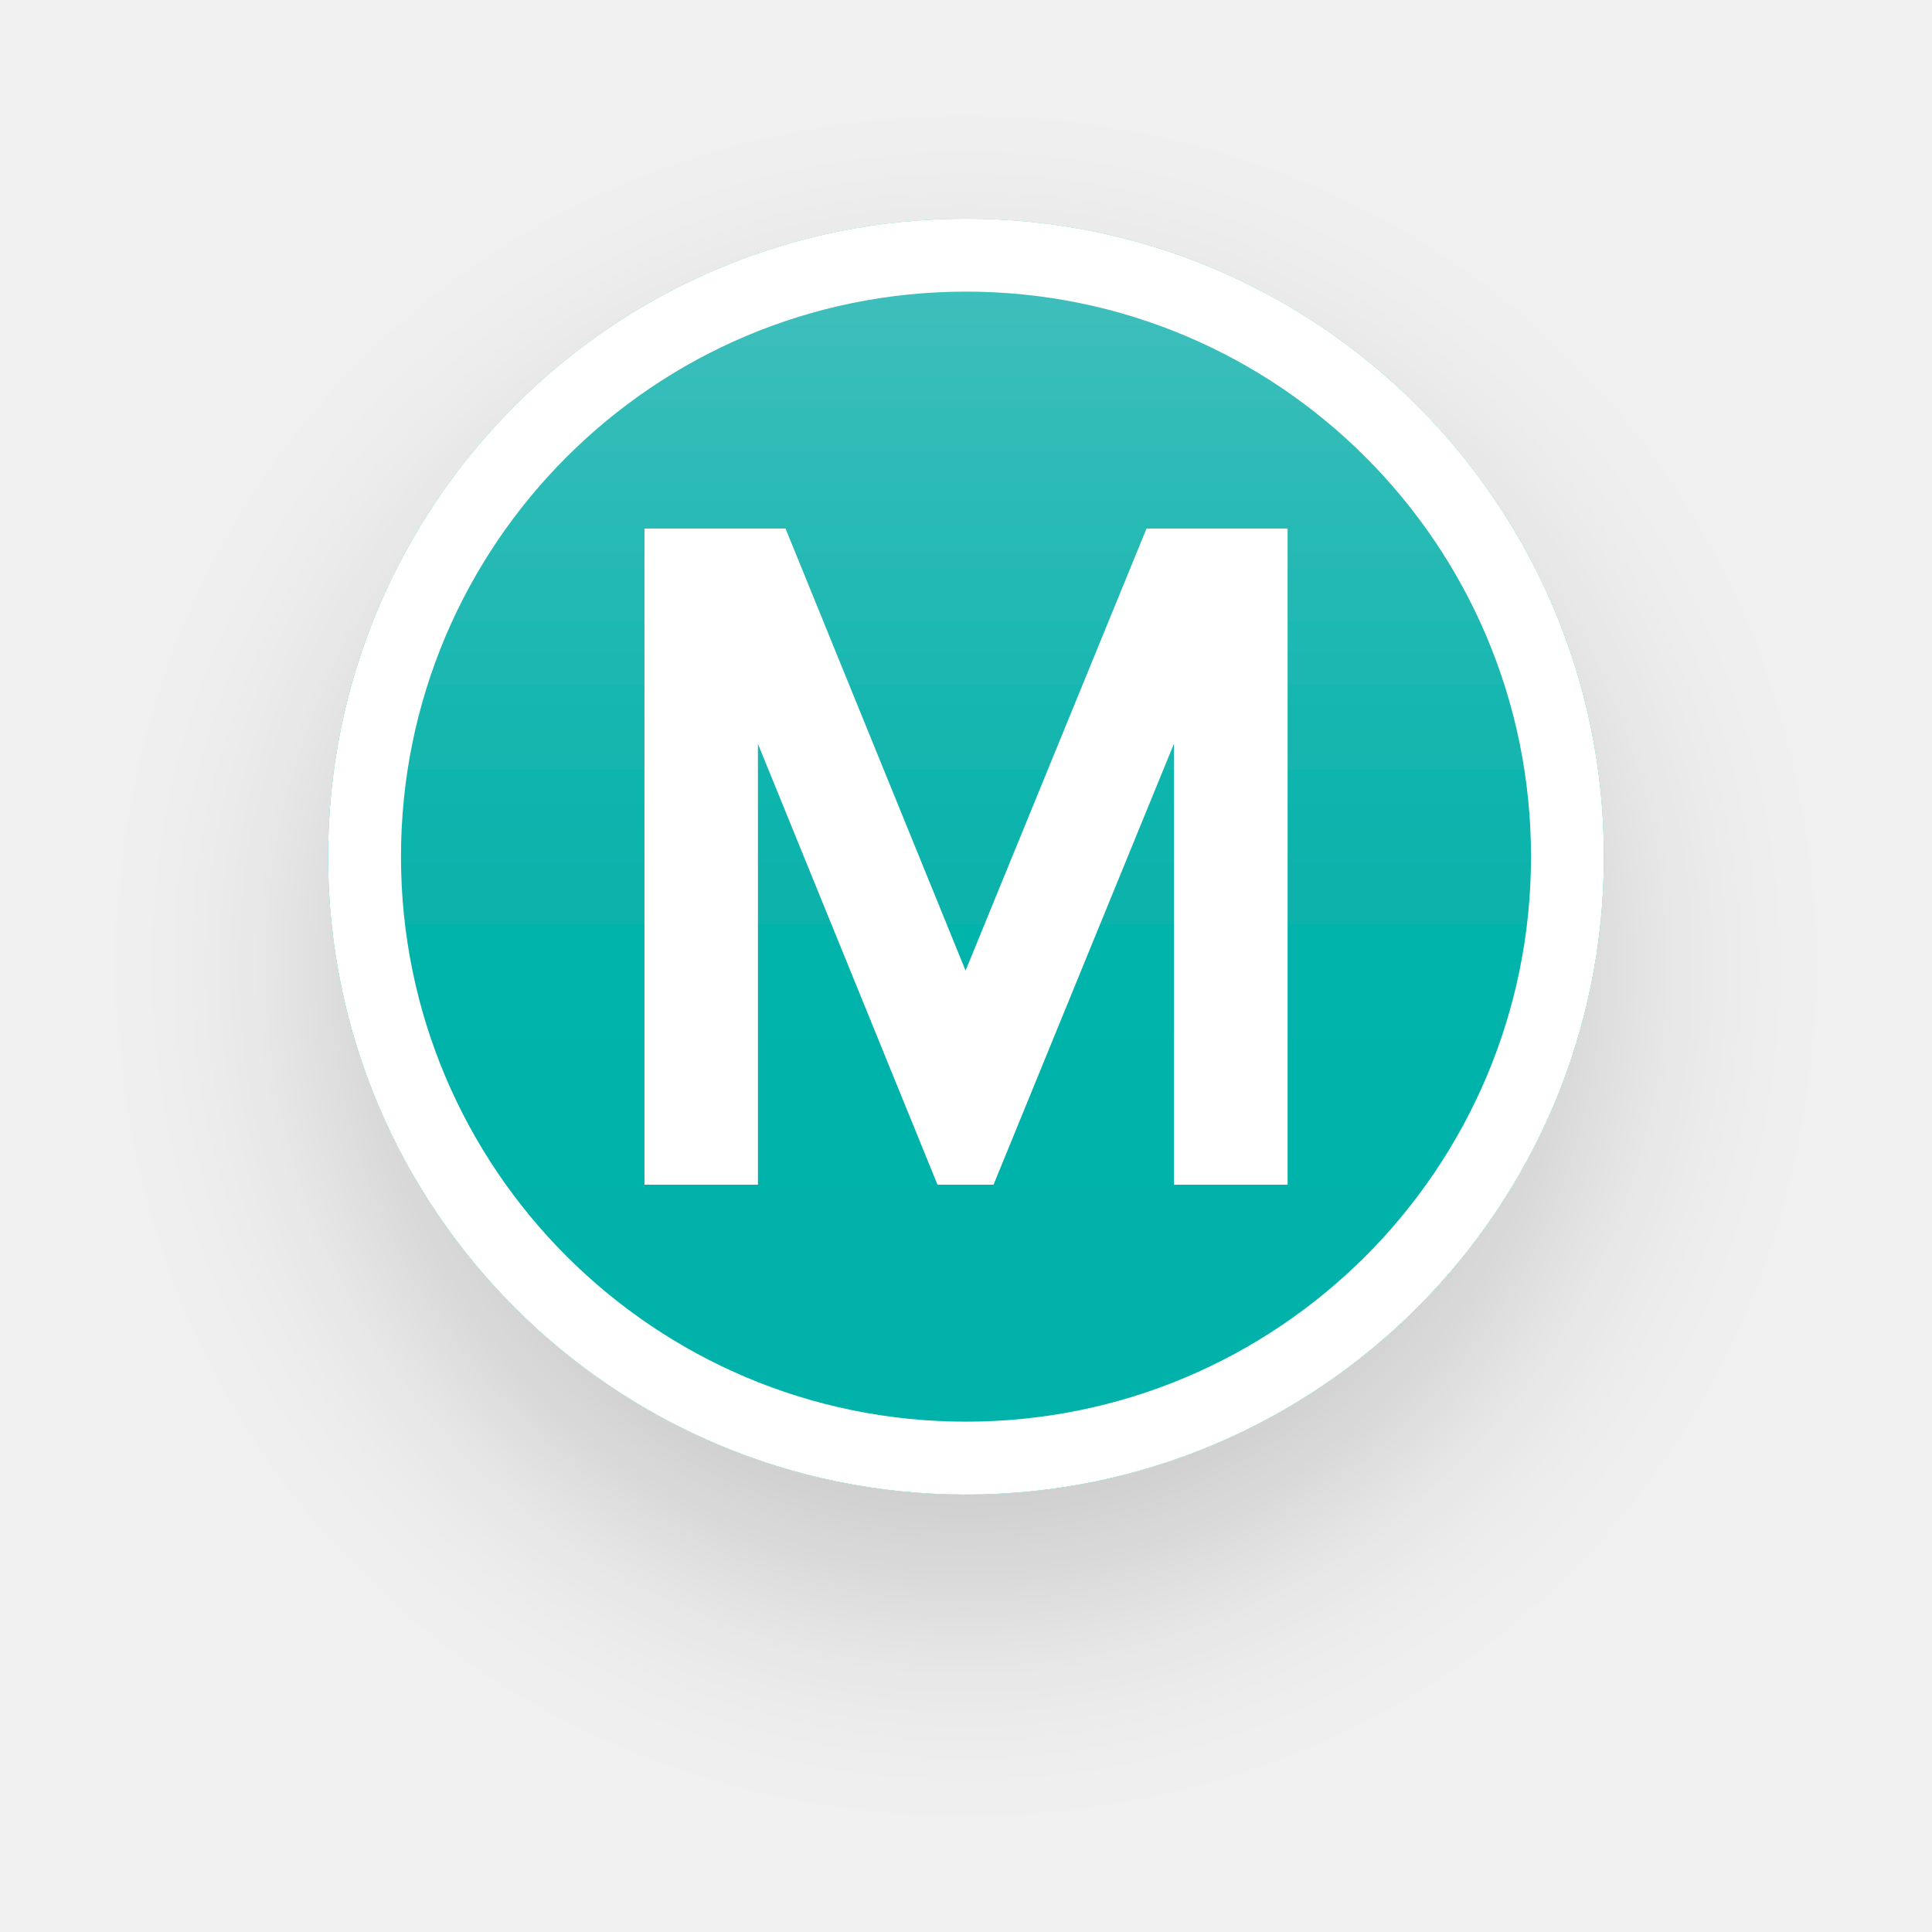
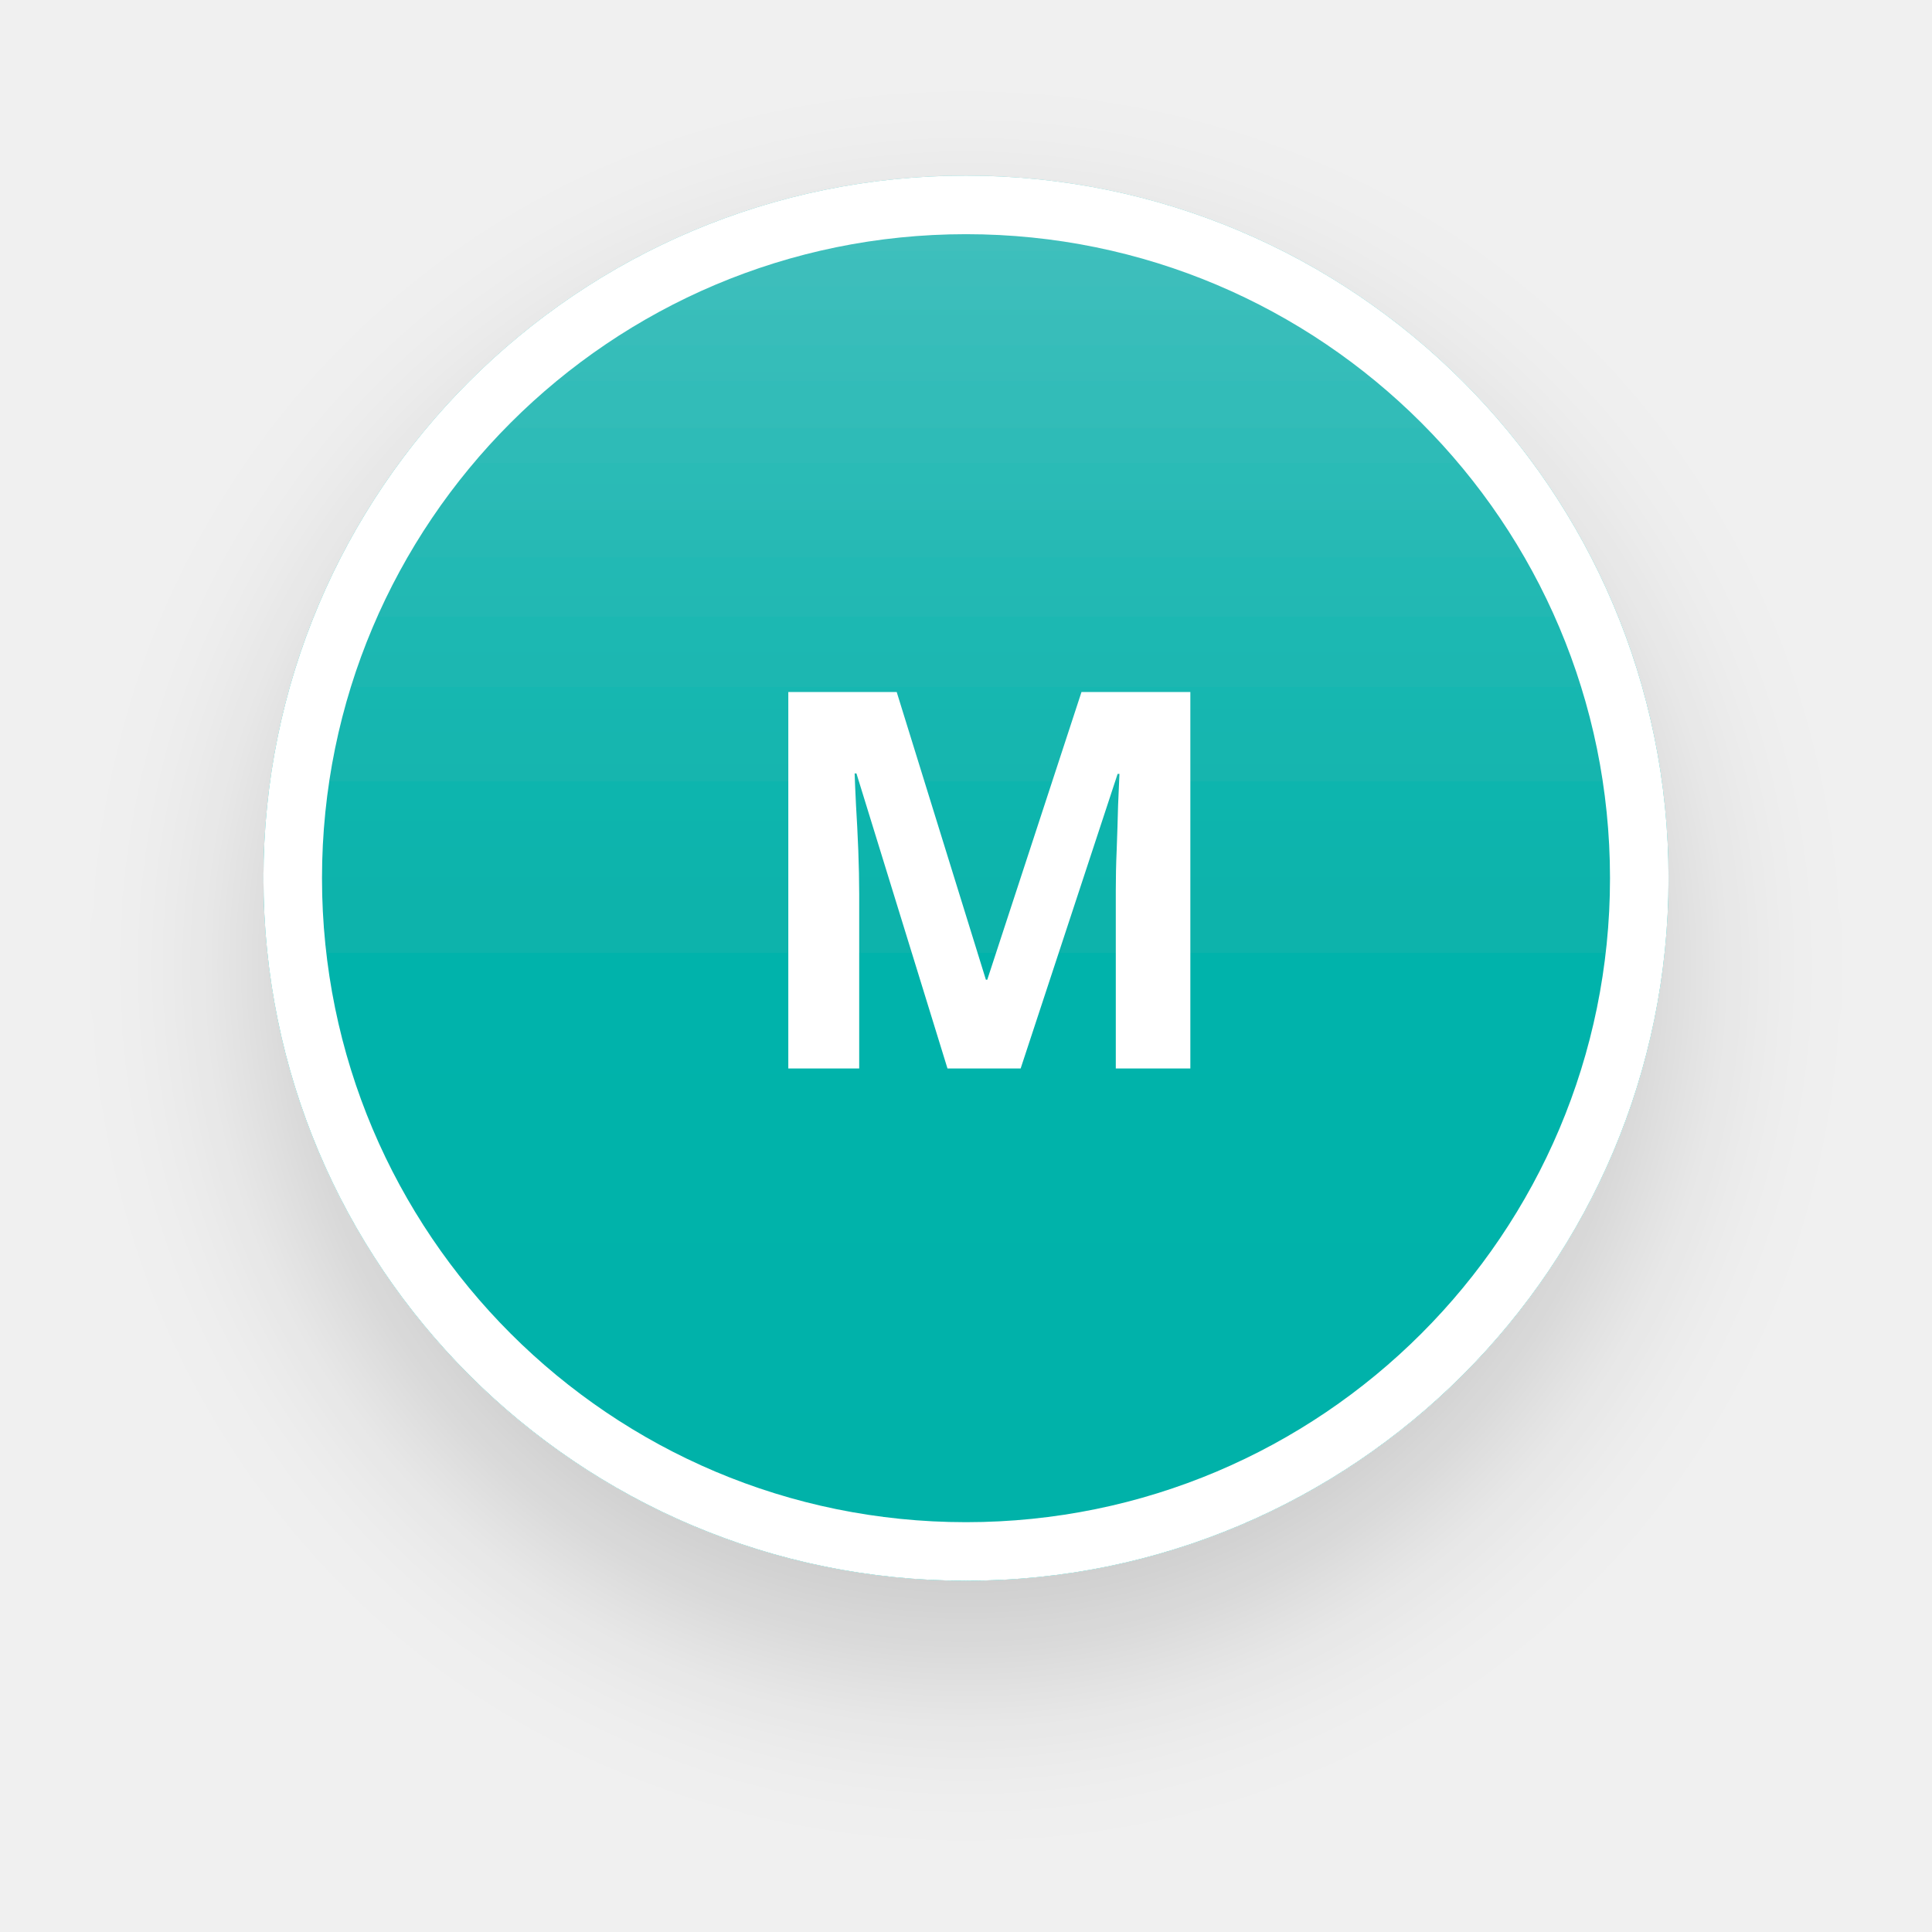
- <svg xmlns="http://www.w3.org/2000/svg" width="53" height="53" viewBox="0 0 53 53">
+ <svg xmlns="http://www.w3.org/2000/svg" width="66" height="66" viewBox="0 0 66 66">
  <defs>
    <linearGradient id="linear-gradient" x1="0.5" x2="0.5" y2="1" gradientUnits="objectBoundingBox">
      <stop offset="0" stop-color="#45c0be" />
      <stop offset="0.519" stop-color="#07b3ab" />
      <stop offset="1" stop-color="#00b2a9" />
    </linearGradient>
-     <filter id="Rectangle_164" x="0" y="0" width="53" height="53" filterUnits="userSpaceOnUse">
+     <filter id="Rectangle_164" x="0" y="0" width="66" height="66" filterUnits="userSpaceOnUse">
      <feOffset dy="3" input="SourceAlpha" />
      <feGaussianBlur stdDeviation="3" result="blur" />
      <feFlood flood-opacity="0.161" />
      <feComposite operator="in" in2="blur" />
      <feComposite in="SourceGraphic" />
    </filter>
  </defs>
-   <g id="Component_73" data-name="Component 73" transform="translate(9 6)">
-     <g id="Group_415" data-name="Group 415">
-       <g transform="matrix(1, 0, 0, 1, -9, -6)" filter="url(#Rectangle_164)">
-         <g id="Rectangle_164-2" data-name="Rectangle 164" transform="translate(9 6)" stroke="#fff" stroke-width="2" fill="url(#linear-gradient)">
-           <rect width="35" height="35" rx="17.5" stroke="none" />
-           <rect x="1" y="1" width="33" height="33" rx="16.5" fill="none" />
-         </g>
+   <g id="Component_86_14" data-name="Component 86 – 14" transform="translate(9 6)">
+     <g transform="matrix(1, 0, 0, 1, -9, -6)" filter="url(#Rectangle_164)">
+       <g id="Rectangle_164-2" data-name="Rectangle 164" transform="translate(9 6)" stroke="#fff" stroke-width="2" fill="url(#linear-gradient)">
+         <rect width="48" height="48" rx="24" stroke="none" />
+         <rect x="1" y="1" width="46" height="46" rx="23" fill="none" />
      </g>
    </g>
-     <path id="Union_17" data-name="Union 17" d="M-14196.572-258.205v-12.1l-4.95,12.1h-1.537l-4.926-12.094v12.094h-3.113v-18h3.87l4.939,12.126,4.964-12.126h3.87v18Z" transform="translate(14219.777 284.705)" fill="#fff" />
+     <text id="M" transform="translate(24 30.5)" fill="#fff" font-size="18" font-family="ProximaNova-Bold, Proxima Nova" font-weight="700">
+       <tspan x="-7.695" y="0">M</tspan>
+     </text>
  </g>
</svg>
